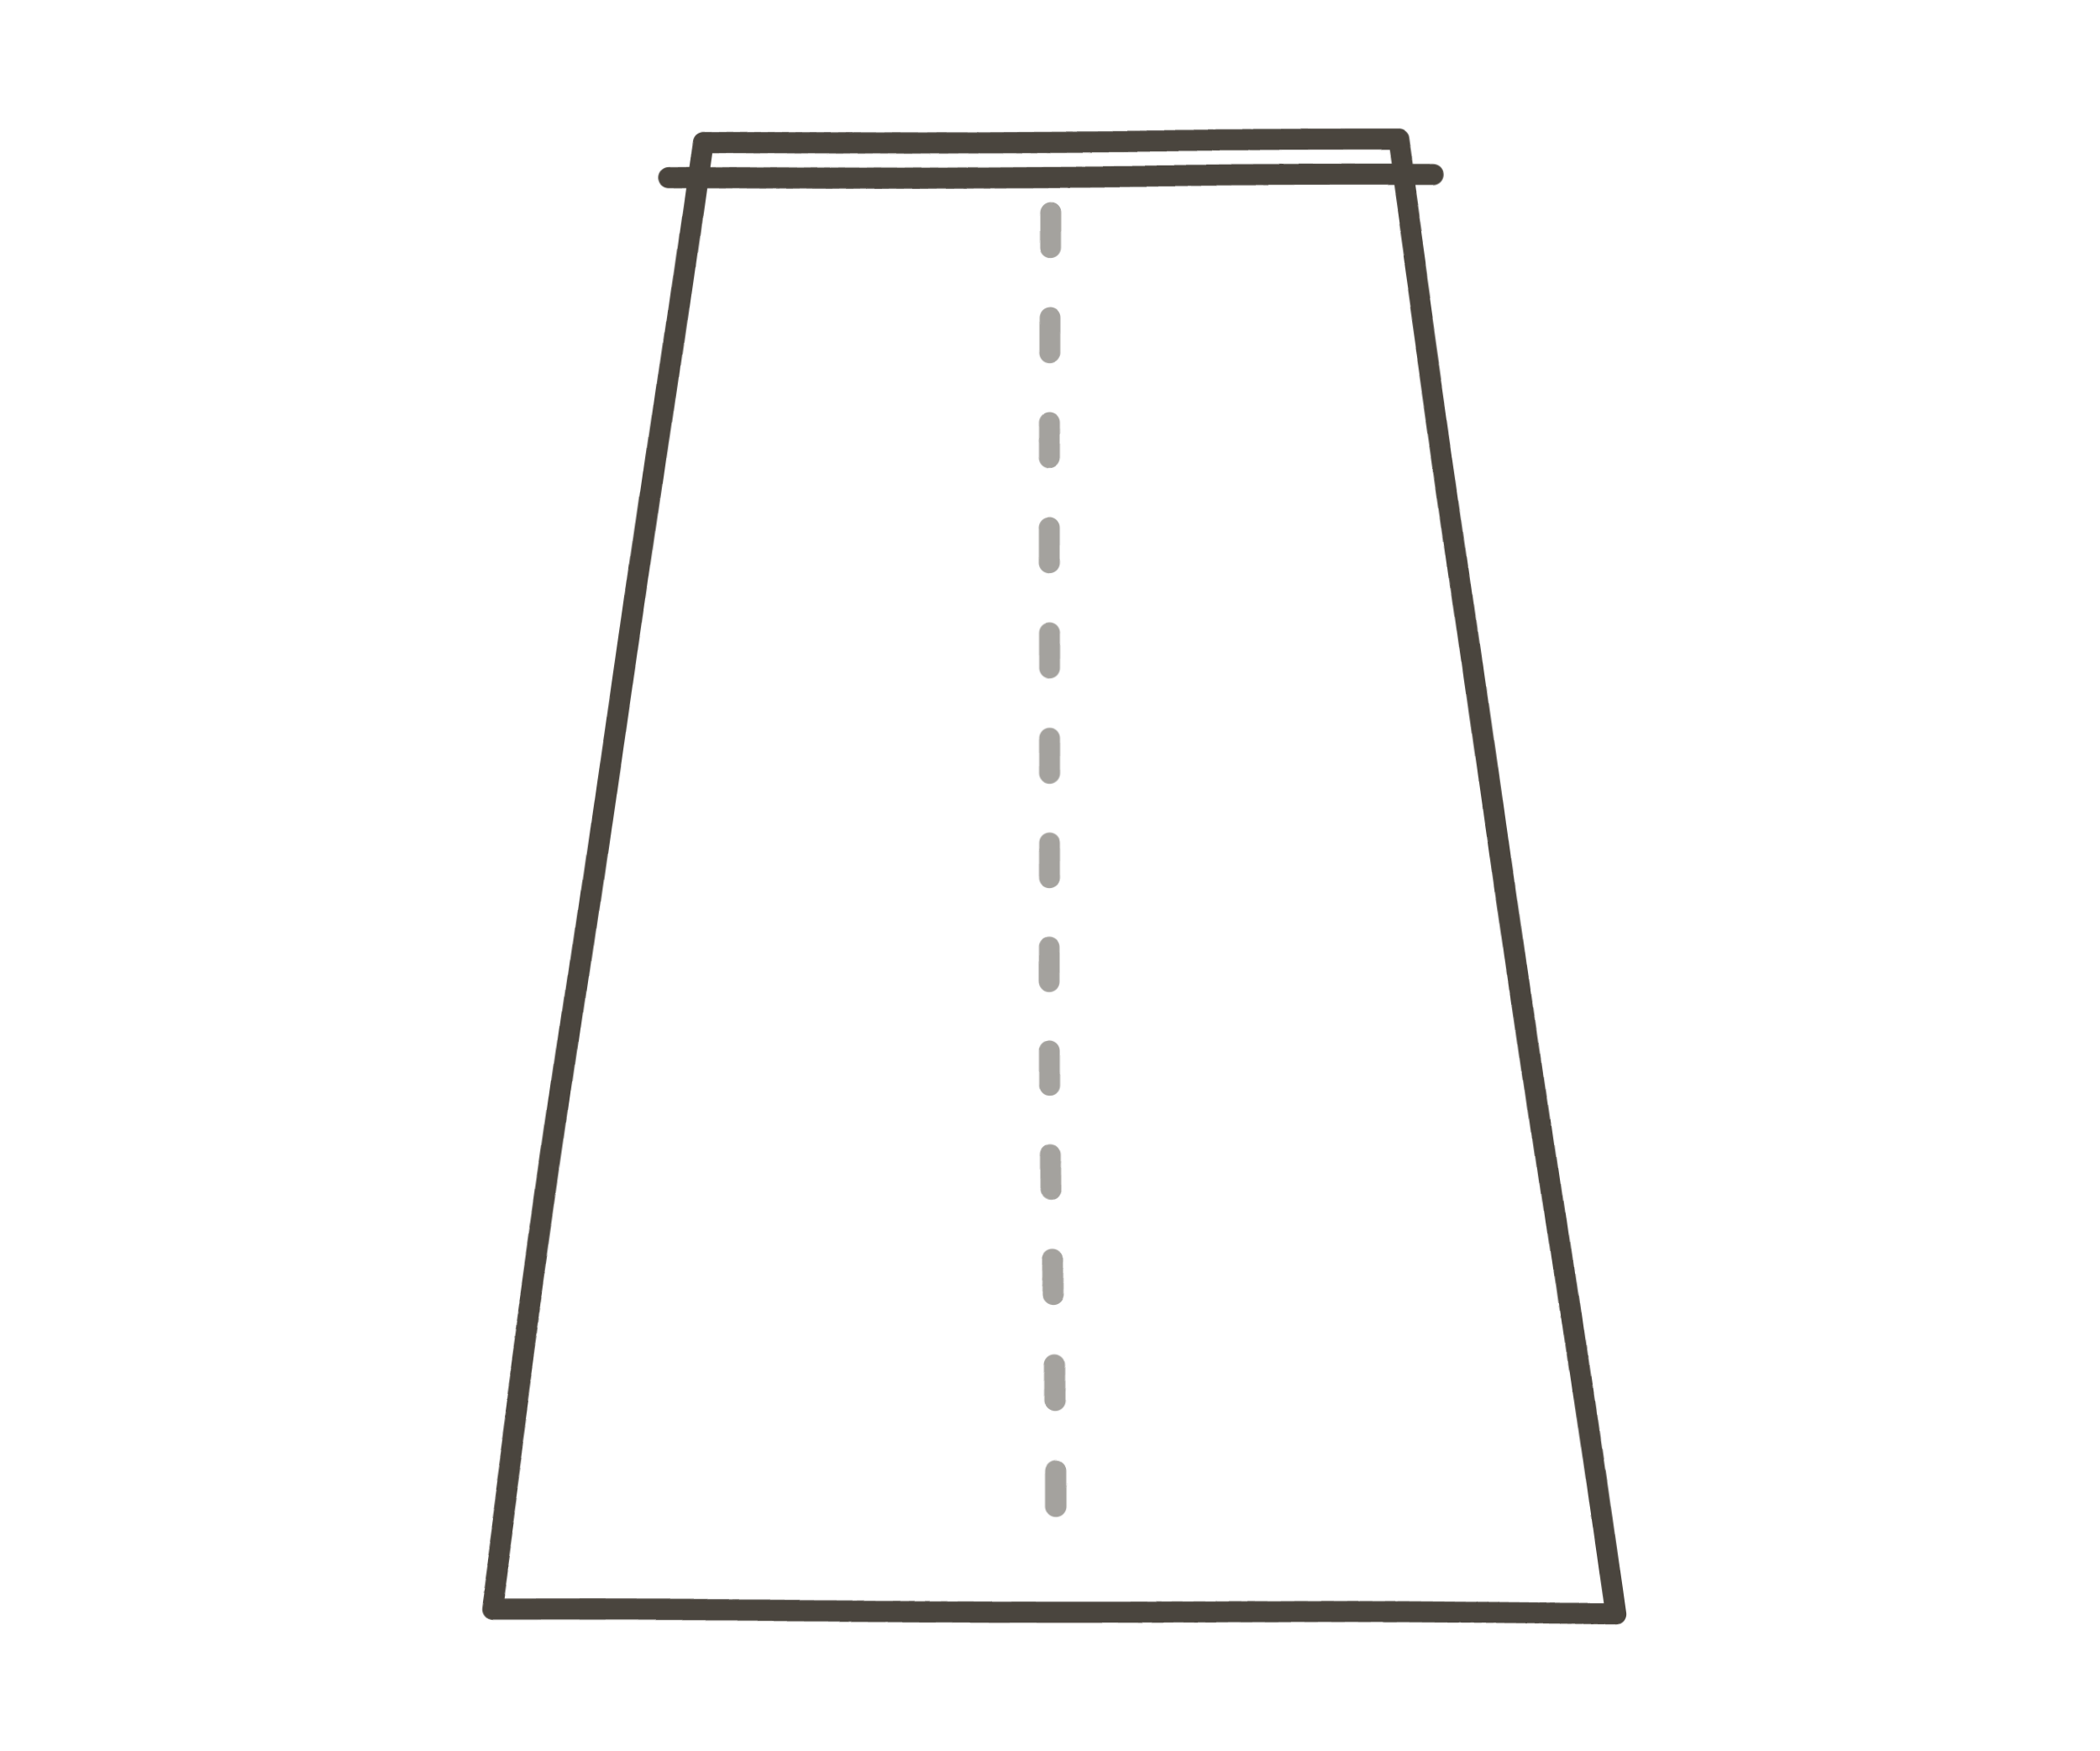
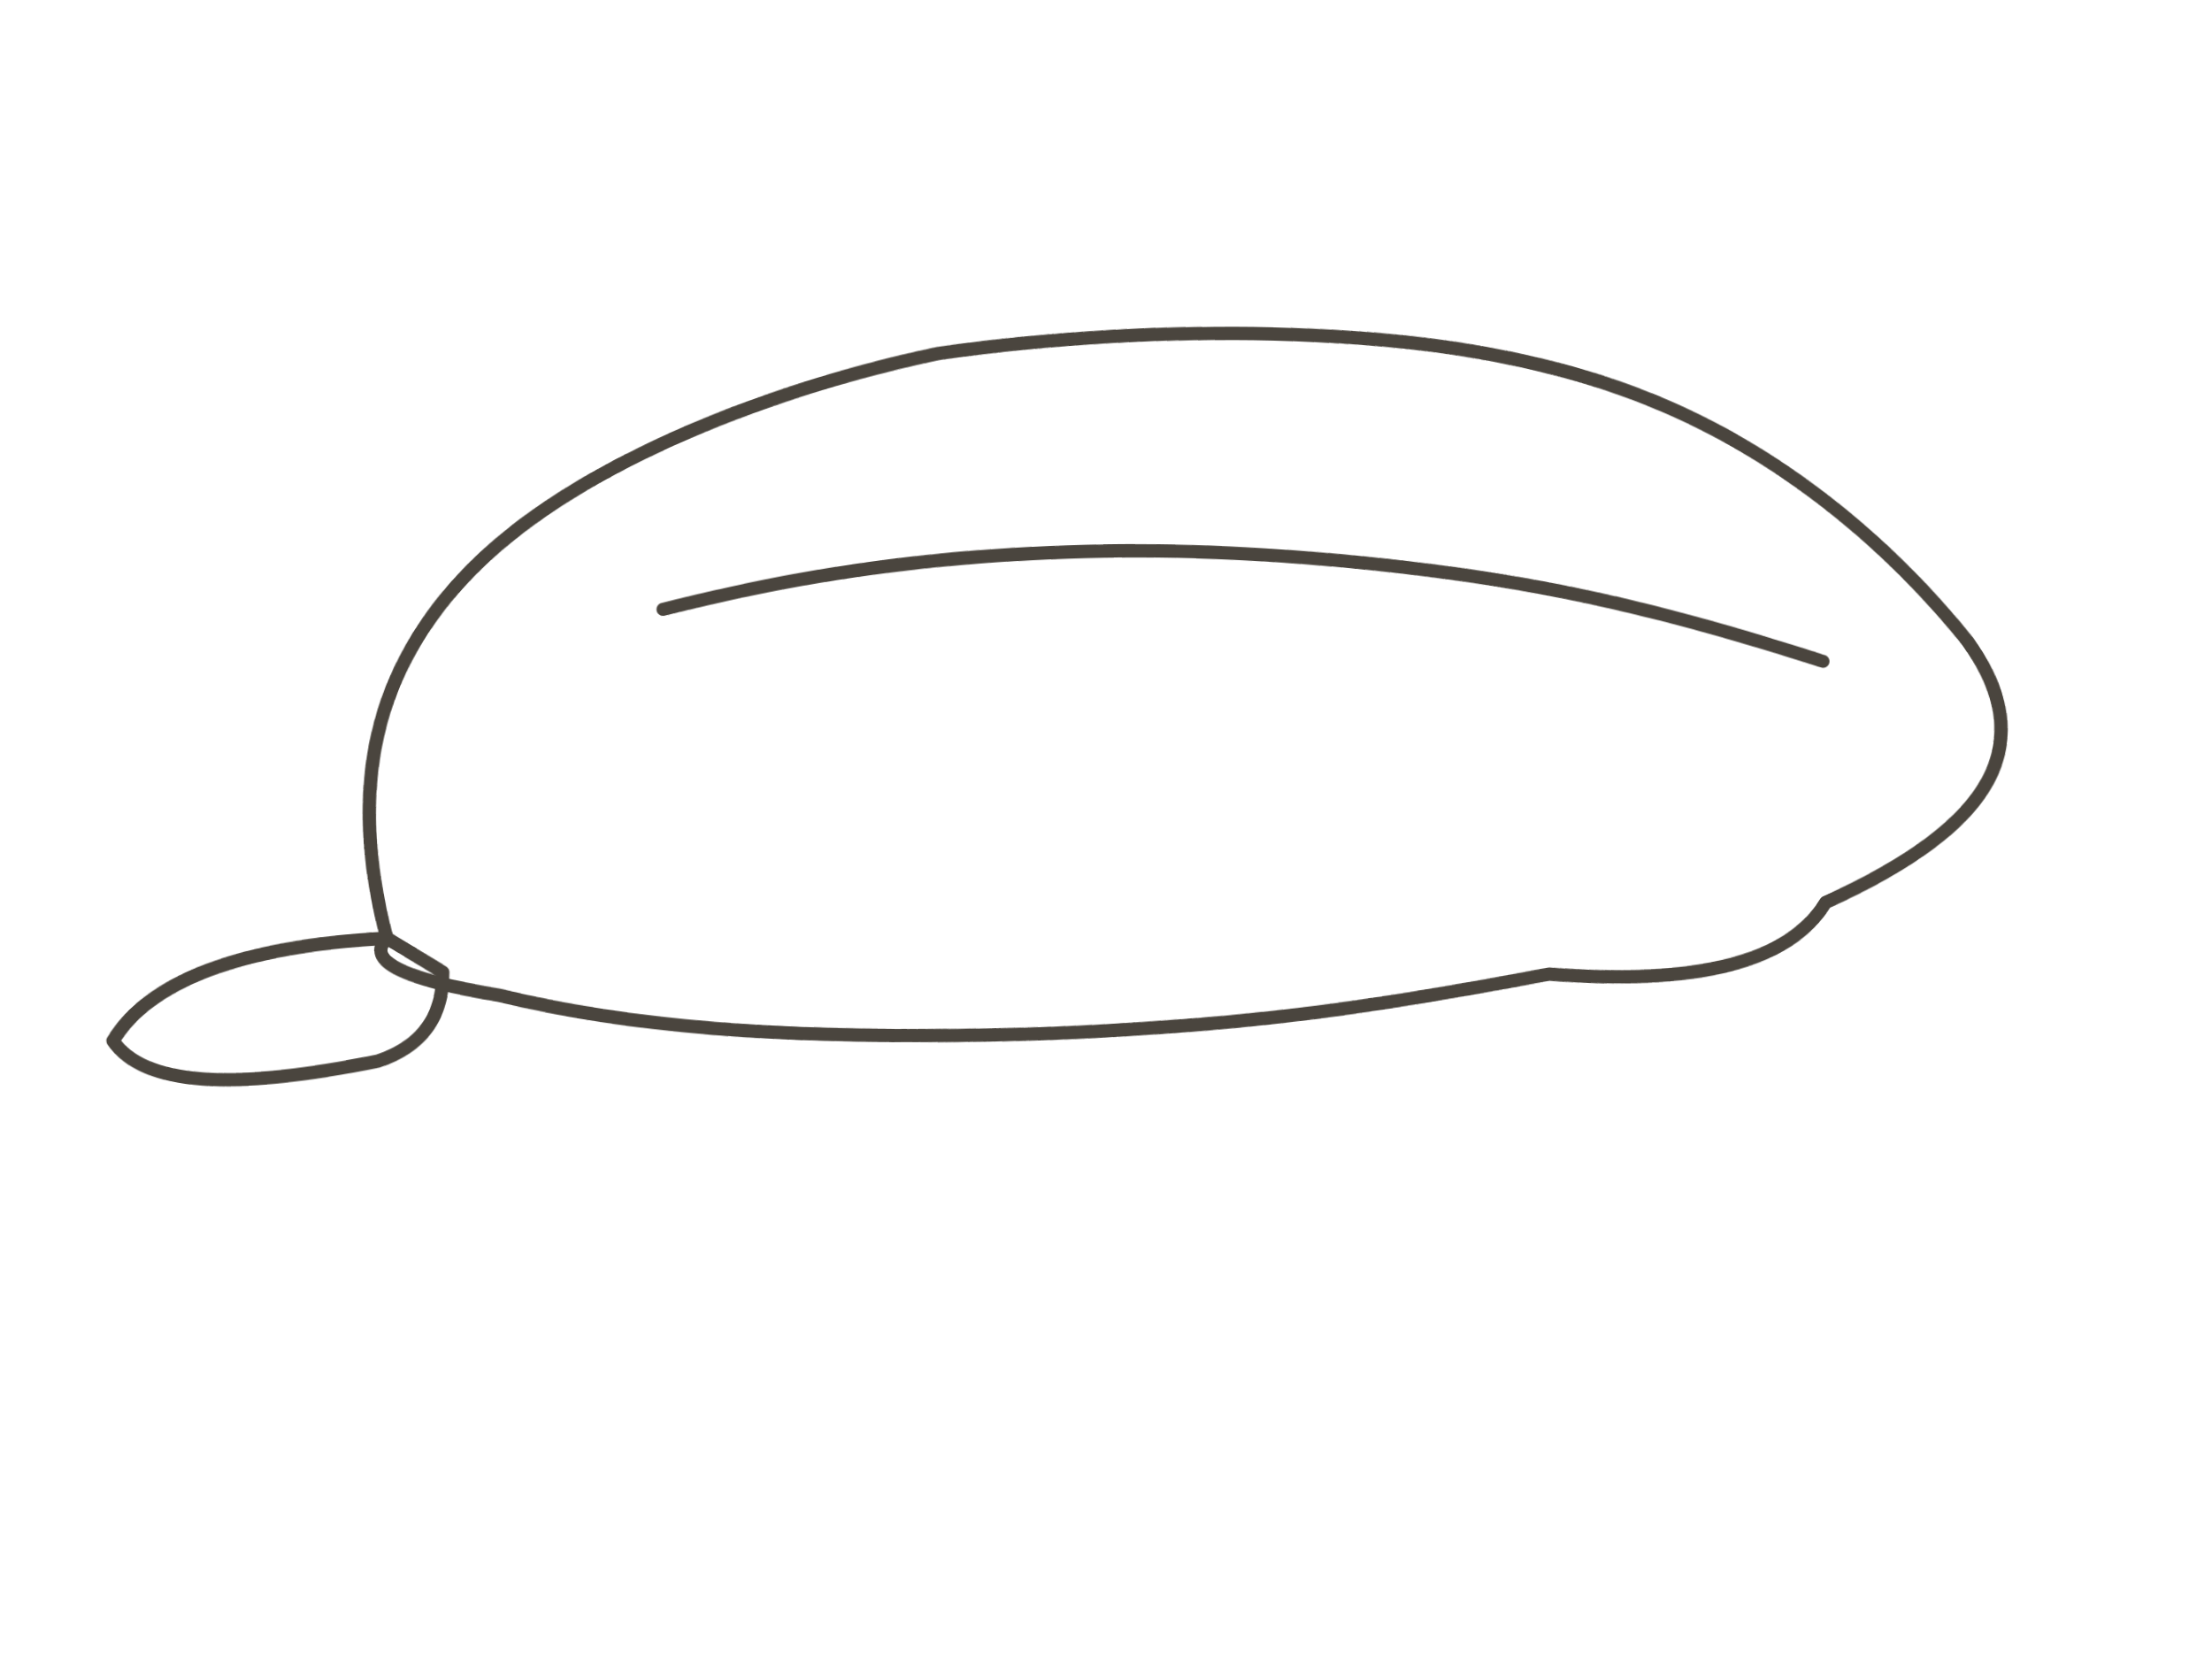
- <svg xmlns="http://www.w3.org/2000/svg" viewBox="0 0 120 100">
+ <svg xmlns="http://www.w3.org/2000/svg" viewBox="0 0 200 150">
  <defs>
    <filter id="j2" x="-20%" y="-20%" width="140%" height="140%">
      <feTurbulence type="fractalNoise" baseFrequency="0.015" numOctaves="2" seed="101" result="n" />
      <feDisplacementMap in="SourceGraphic" in2="n" scale="1.6" xChannelSelector="R" yChannelSelector="G" />
    </filter>
  </defs>
  <g fill="none" stroke="#4a453e" stroke-width="1.2" stroke-linejoin="round" stroke-linecap="round" filter="url(#j2)">
-     <path d="M40,8 L80,8 L92,92 L28,92 Z" />
-     <path d="M38,10 L82,10" fill="none" />
-     <path d="M60,12 L60,88" stroke-dasharray="2 4" opacity="0.5" fill="none" />
+     <path d="M35,85 Q25,45 85,32 Q150,22 178,58 Q188,72 165,82 Q160,90 140,88 Q80,98 45,90 Q32,88 35,85 Z" />
+     <path d="M35,85 Q15,86 10,94 Q14,100 34,96 Q40,94 40,88 Z" />
+     <path d="M60,55 Q110,42 165,60" fill="none" />
  </g>
</svg>
